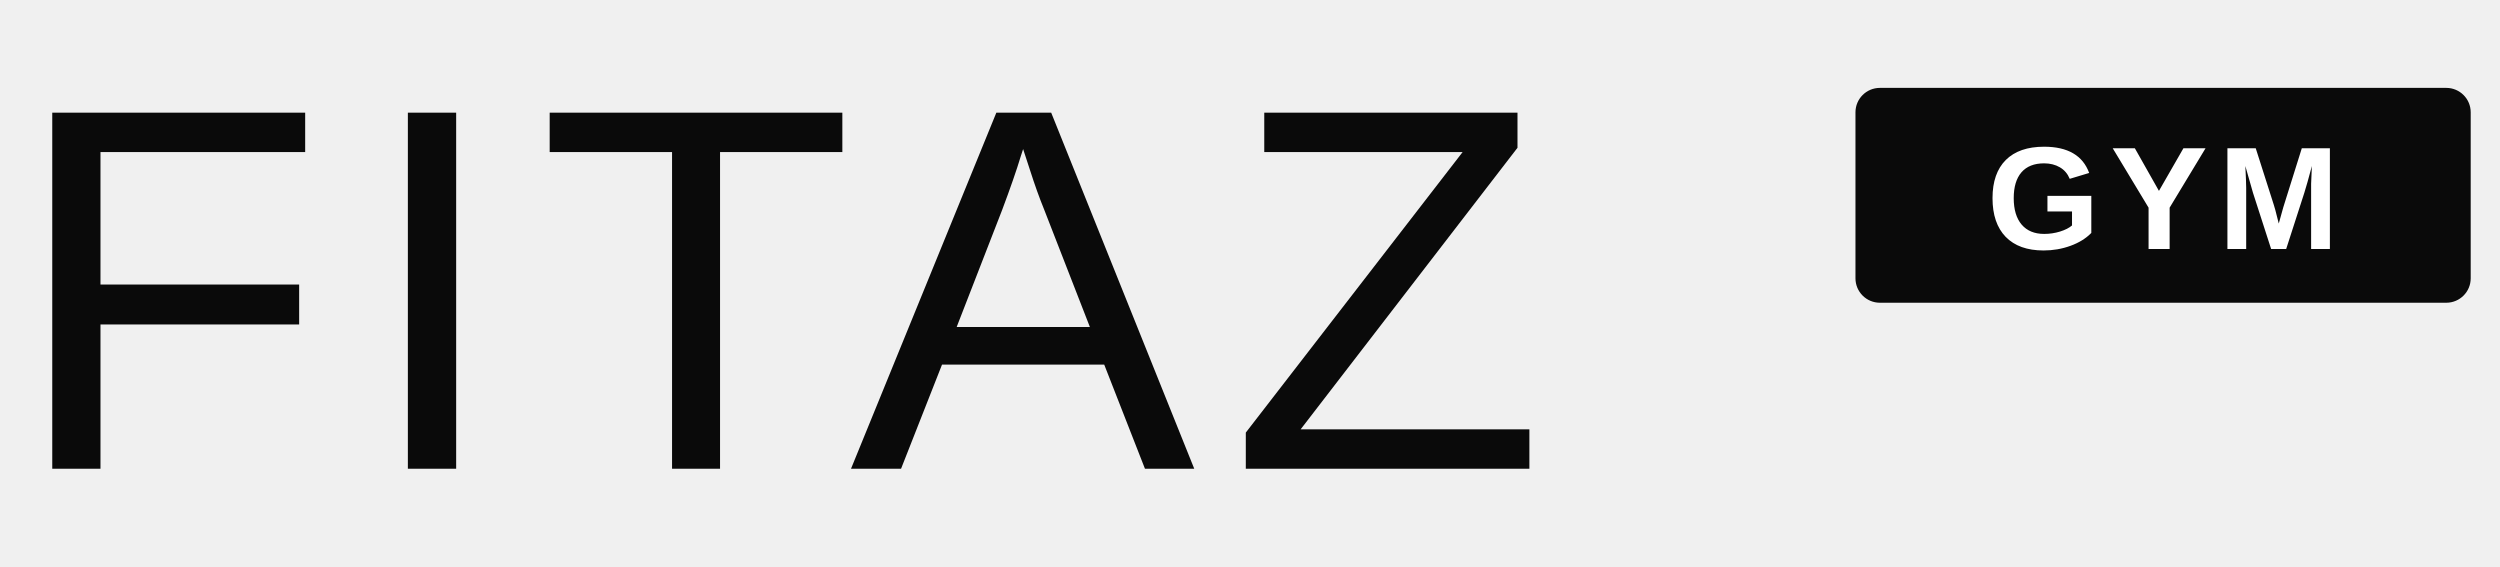
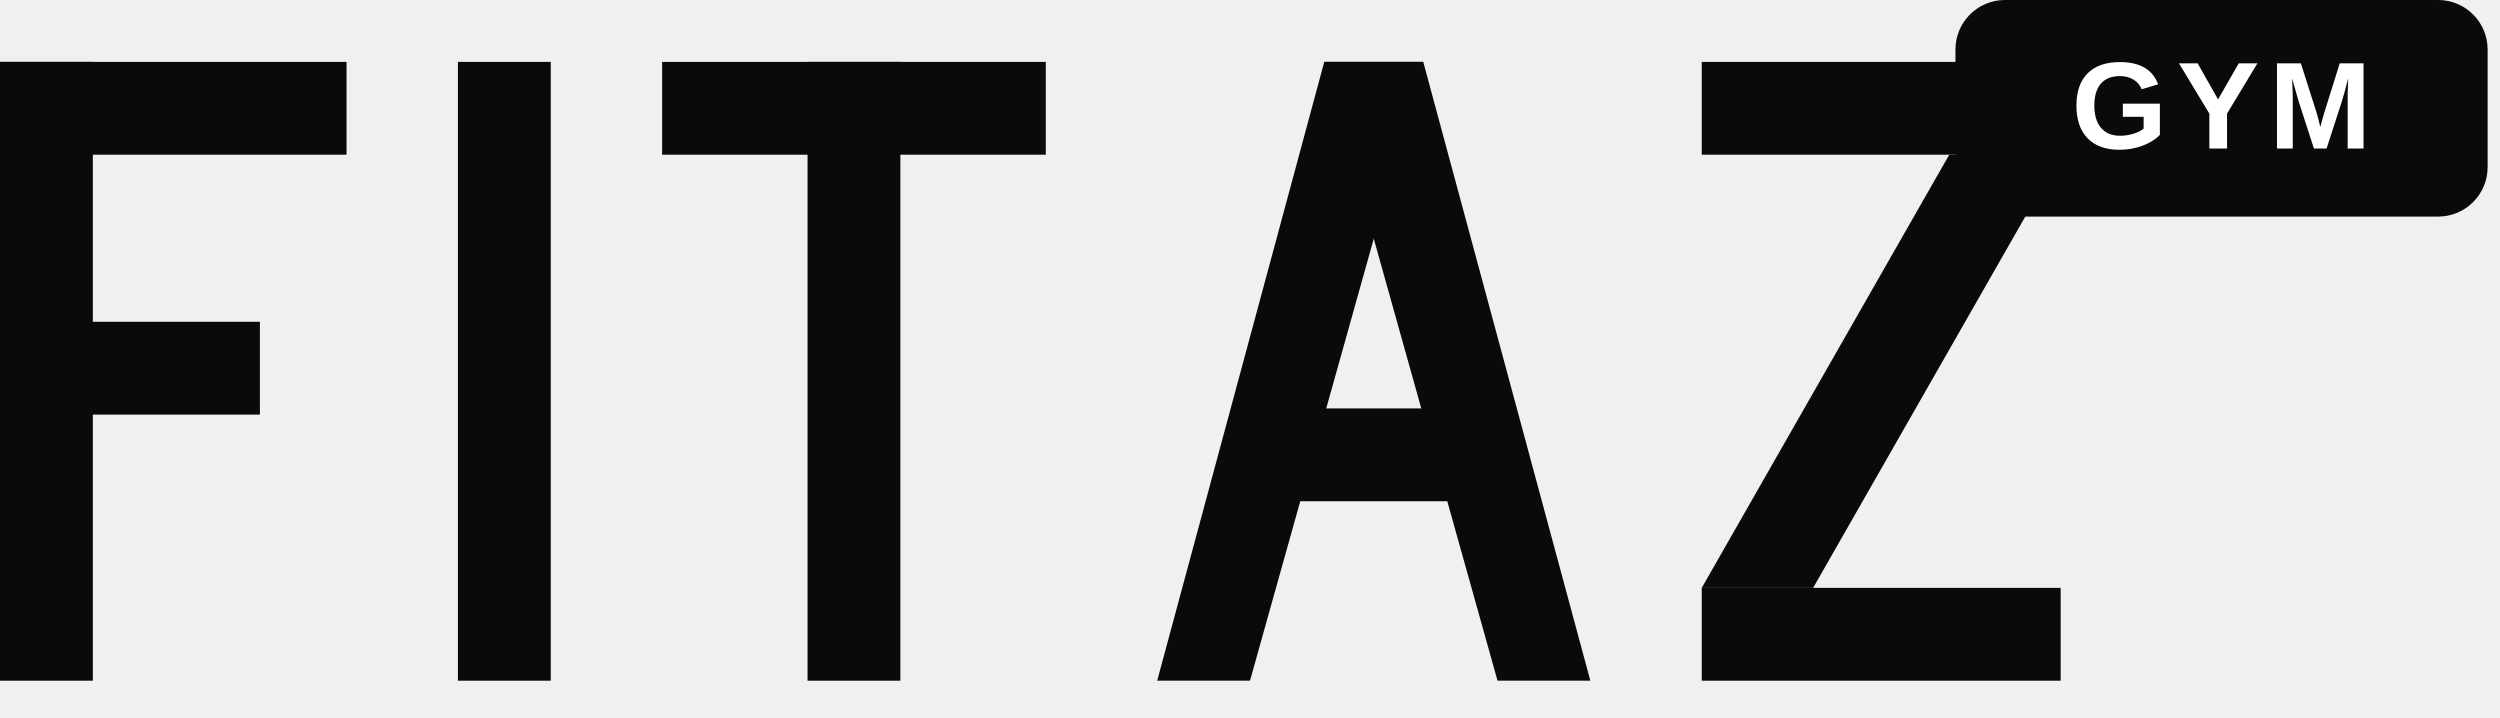
- <svg xmlns="http://www.w3.org/2000/svg" viewBox="0 0 512 116" role="img" aria-label="Fitaz Gym">
-   <text x="2" y="96" font-family="'Helvetica Neue', 'Arial Narrow', Arial, sans-serif" font-size="106" font-weight="300" letter-spacing="7" fill="#0a0a0a">FITAZ</text>
+ <svg xmlns="http://www.w3.org/2000/svg" viewBox="0 0 404 116" role="img" aria-label="Fitaz Gym">
+   <g fill="#0a0a0a">
+     <rect x="0" y="10" width="15" height="100" />
+     <rect x="0" y="10" width="56" height="15" />
+     <rect x="0" y="52" width="42" height="15" />
+     <rect x="74" y="10" width="15" height="100" />
+     <rect x="107" y="10" width="62" height="15" />
+     <rect x="130.5" y="10" width="15" height="100" />
+     <polygon points="187,110 202,110 230,10 214,10" />
+     <polygon points="242,110 257,110 230,10 214,10" />
+     <rect x="201" y="66" width="42" height="15" />
+     <rect x="275" y="10" width="58" height="15" />
+     <rect x="275" y="95" width="58" height="15" />
+     <polygon points="315,25 333,25 293,95 275,95" />
+   </g>
  <g>
-     <rect x="380" y="18" width="126" height="44" rx="5" fill="#0a0a0a" />
-     <text x="443" y="51" text-anchor="middle" font-family="'Helvetica Neue', Arial, sans-serif" font-size="30" font-weight="700" letter-spacing="2" fill="#ffffff">GYM</text>
+     <rect x="316" y="0" width="86" height="35" rx="8" fill="#0a0a0a" />
+     <text x="359" y="24" text-anchor="middle" font-family="'Helvetica Neue', Arial, sans-serif" font-size="20" font-weight="700" letter-spacing="1.5" fill="#ffffff">GYM</text>
  </g>
</svg>
